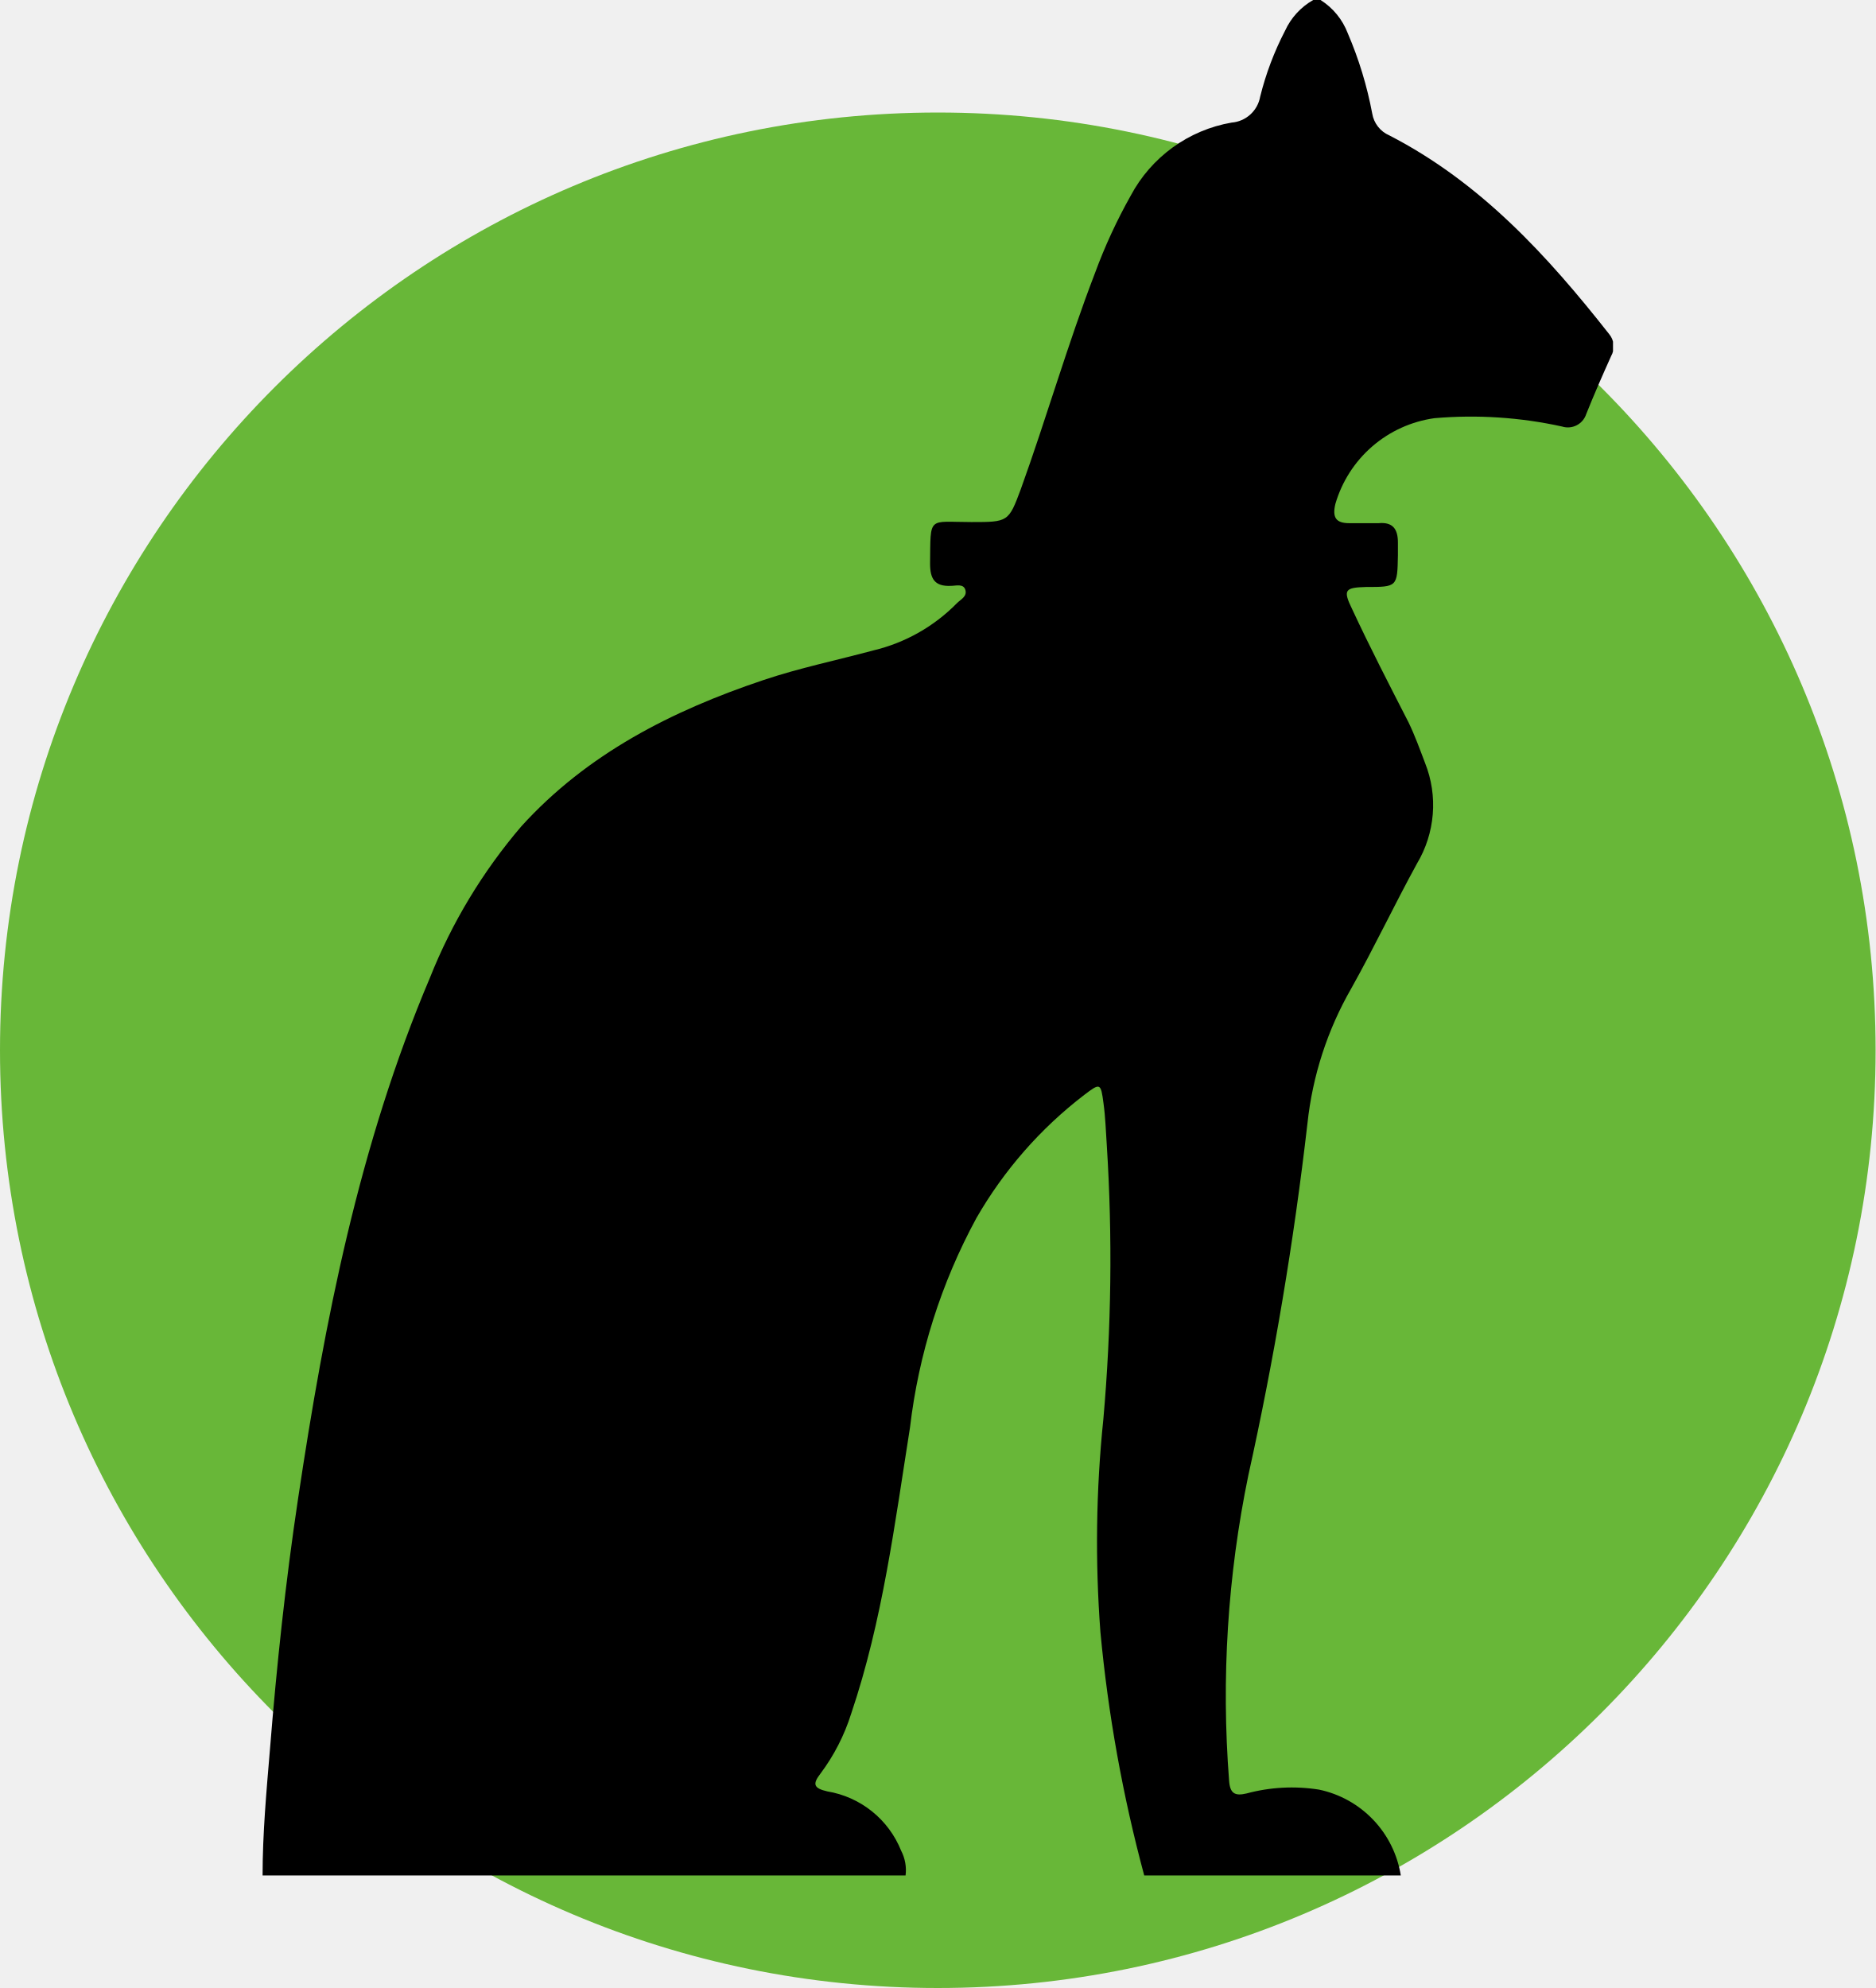
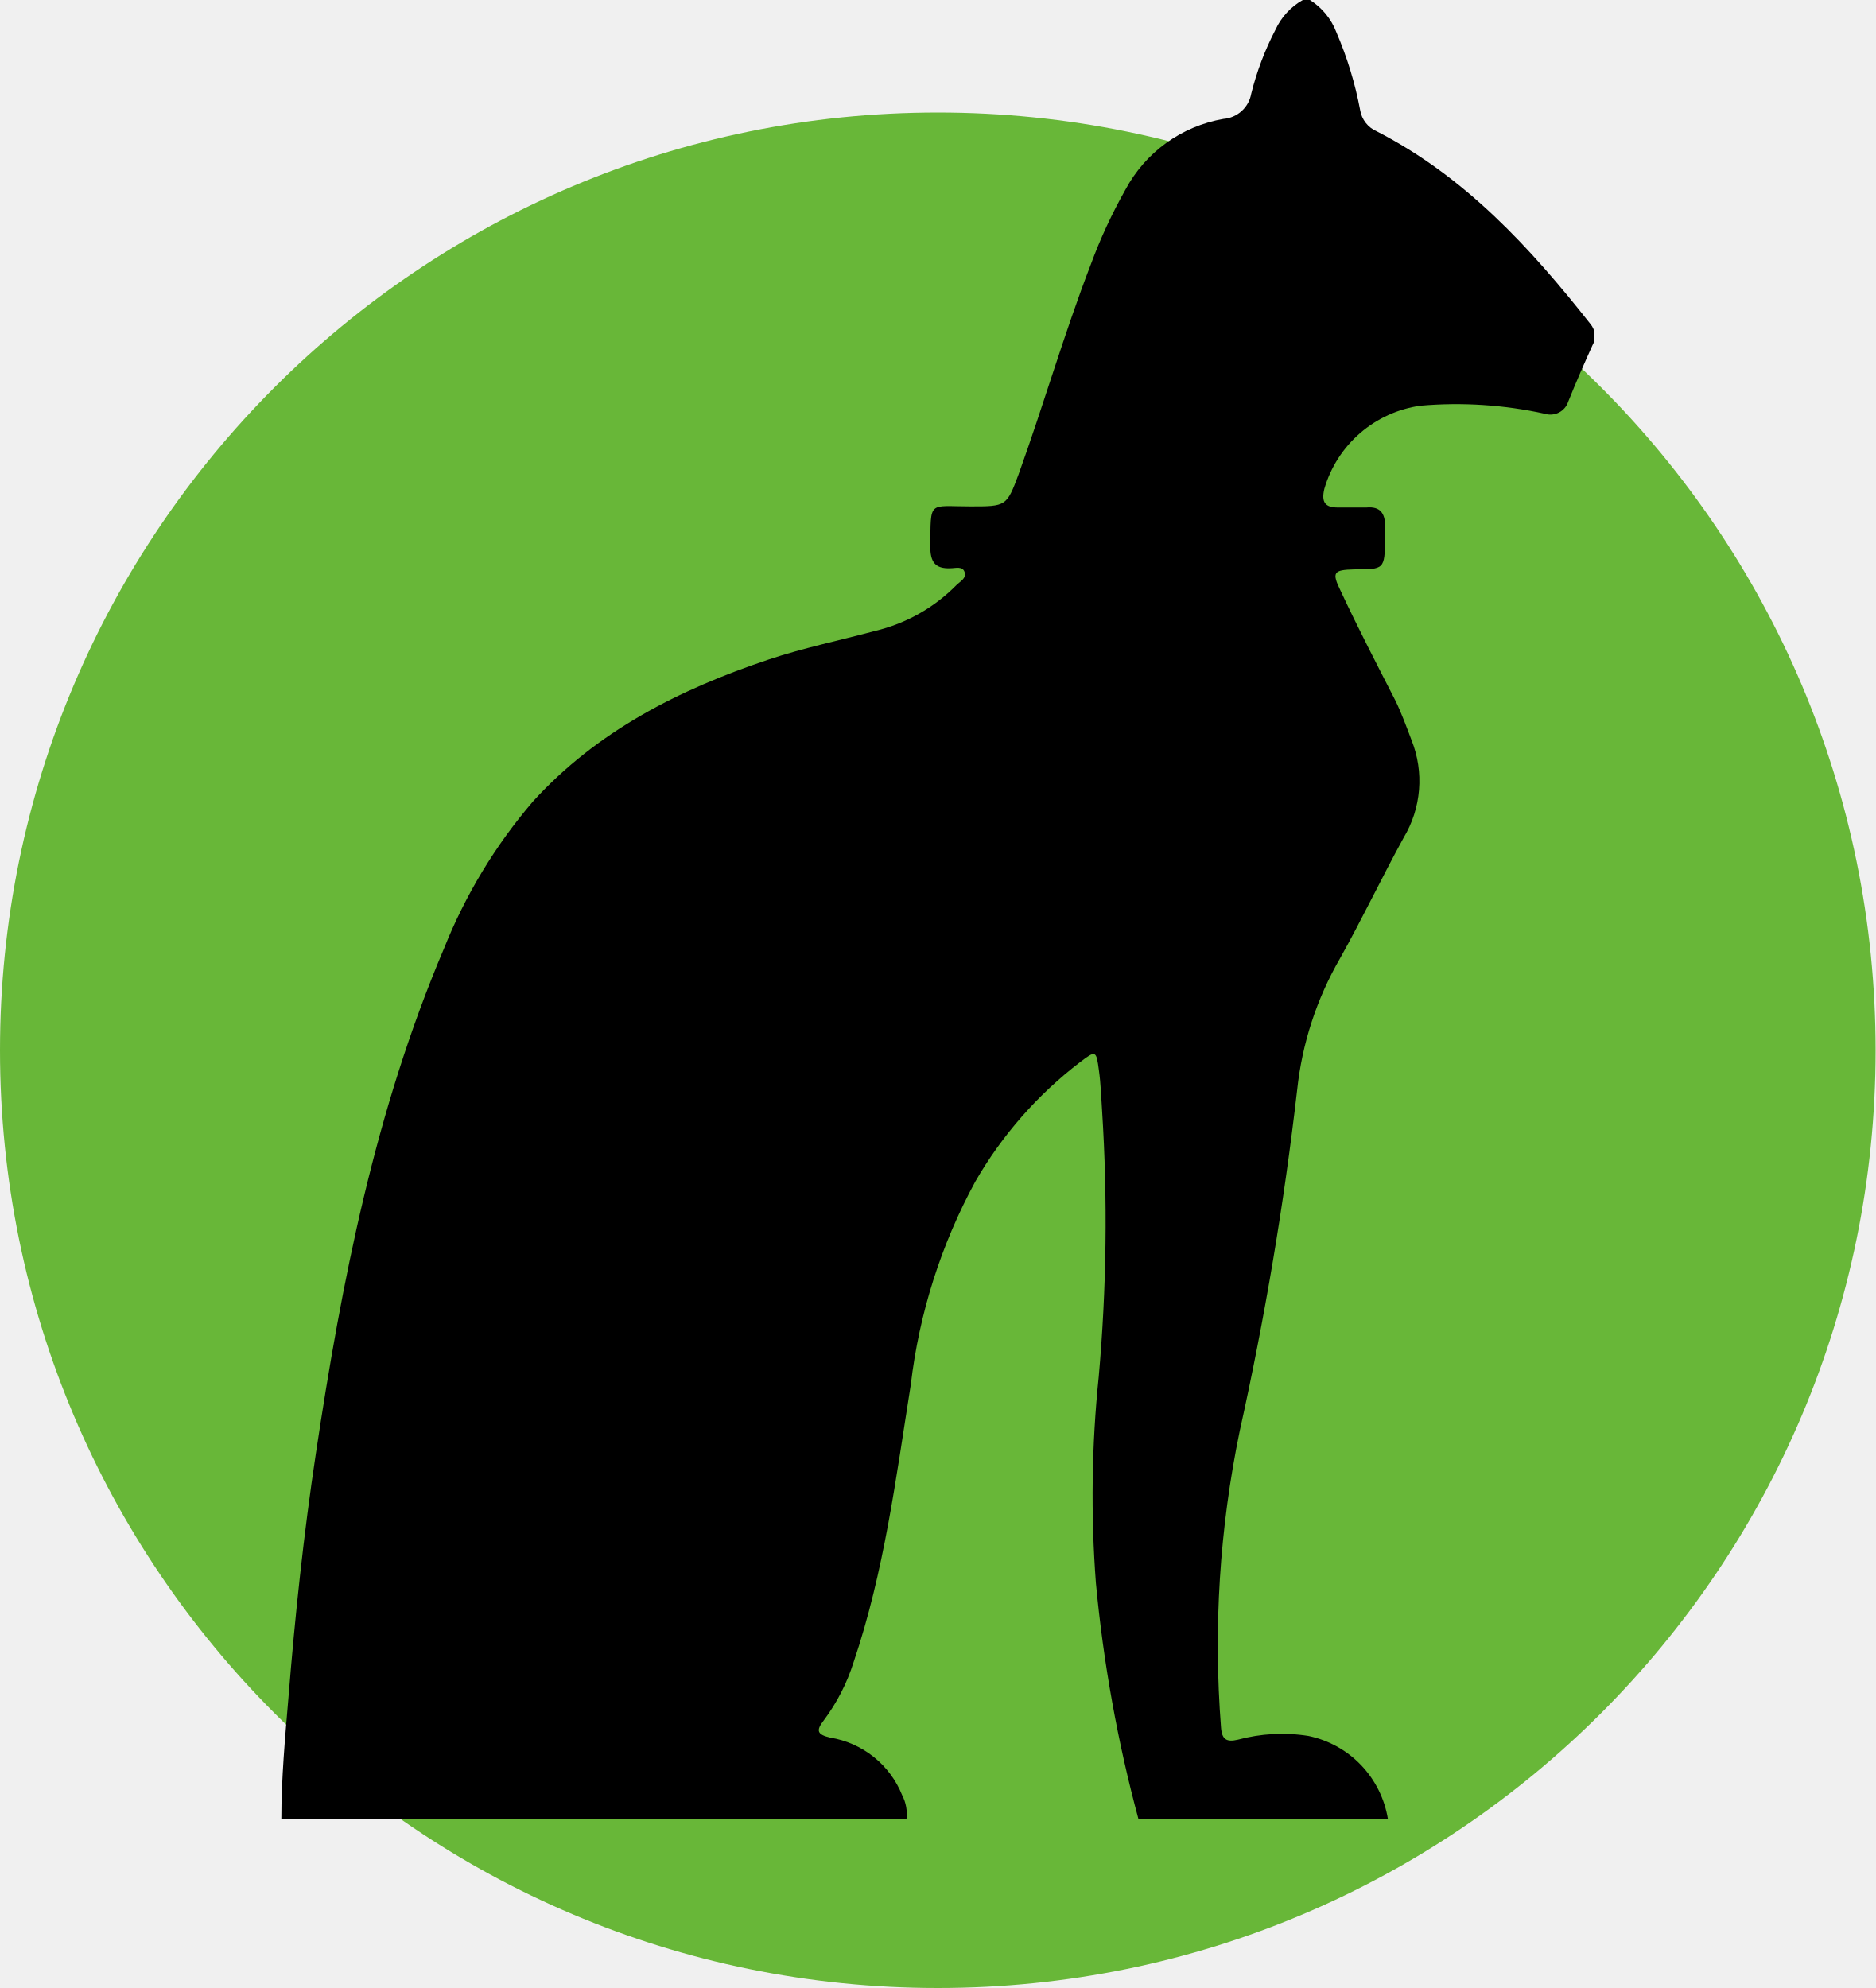
- <svg xmlns="http://www.w3.org/2000/svg" width="50" height="53" viewBox="0 0 50 53" fill="none">
-   <circle cx="25" cy="28" r="25" fill="#68B738" />
-   <g clip-path="url(#clip0_94_6)">
-     <path d="M35.203 0H35.008C34.678 0.187 34.415 0.474 34.257 0.82C33.968 1.377 33.745 1.967 33.594 2.577C33.561 2.761 33.469 2.928 33.331 3.053C33.193 3.178 33.018 3.254 32.833 3.268C32.266 3.366 31.729 3.592 31.263 3.93C30.797 4.268 30.413 4.708 30.143 5.216C29.771 5.877 29.453 6.566 29.191 7.278C28.461 9.175 27.901 11.134 27.211 13.046C26.887 13.918 26.872 13.918 25.895 13.918C24.727 13.918 24.81 13.737 24.794 15.026C24.794 15.433 24.918 15.639 25.35 15.619C25.483 15.619 25.684 15.552 25.735 15.727C25.787 15.902 25.612 15.979 25.509 16.082C24.899 16.703 24.128 17.139 23.282 17.34C22.305 17.603 21.307 17.809 20.356 18.129C17.913 18.948 15.655 20.093 13.897 22.031C12.868 23.235 12.044 24.6 11.459 26.072C9.571 30.526 8.656 35.217 7.946 39.954C7.612 42.175 7.375 44.407 7.195 46.655C7.103 47.758 7 48.876 7 50H24.141C24.17 49.773 24.128 49.543 24.023 49.34C23.858 48.929 23.59 48.567 23.245 48.29C22.9 48.013 22.489 47.83 22.053 47.758C21.693 47.675 21.652 47.567 21.873 47.283C22.234 46.801 22.51 46.261 22.691 45.686C23.529 43.206 23.853 40.619 24.259 38.057C24.489 36.1 25.089 34.205 26.029 32.474C26.761 31.2 27.738 30.084 28.903 29.191C29.33 28.866 29.346 28.866 29.418 29.418C29.469 29.784 29.479 30.16 29.505 30.531C29.66 32.966 29.628 35.41 29.413 37.84C29.218 39.724 29.193 41.622 29.335 43.51C29.54 45.703 29.93 47.874 30.503 50H37.343C37.254 49.442 36.997 48.924 36.608 48.516C36.218 48.107 35.714 47.826 35.162 47.711C34.518 47.609 33.859 47.644 33.229 47.814C32.92 47.887 32.791 47.814 32.766 47.479C32.553 44.751 32.726 42.005 33.28 39.325C33.966 36.23 34.491 33.102 34.854 29.954C34.989 28.682 35.388 27.453 36.026 26.345C36.638 25.253 37.173 24.119 37.775 23.021C38.014 22.621 38.157 22.172 38.195 21.708C38.233 21.244 38.163 20.778 37.991 20.345C37.852 19.979 37.718 19.608 37.549 19.258C37.034 18.253 36.52 17.258 36.047 16.242C35.795 15.727 35.851 15.665 36.412 15.649C37.25 15.649 37.25 15.649 37.266 14.804C37.266 14.691 37.266 14.577 37.266 14.464C37.266 14.108 37.132 13.912 36.751 13.948C36.494 13.948 36.237 13.948 35.97 13.948C35.615 13.948 35.512 13.799 35.599 13.433C35.773 12.838 36.114 12.306 36.582 11.901C37.05 11.496 37.625 11.235 38.238 11.149C39.377 11.05 40.525 11.125 41.642 11.371C41.771 11.412 41.911 11.4 42.031 11.338C42.151 11.277 42.243 11.17 42.285 11.041C42.491 10.526 42.717 10.01 42.949 9.495C43.001 9.403 43.024 9.298 43.015 9.193C43.006 9.088 42.965 8.988 42.897 8.907C41.251 6.814 39.467 4.861 37.034 3.608C36.917 3.558 36.814 3.478 36.735 3.377C36.656 3.276 36.603 3.157 36.582 3.031C36.444 2.294 36.225 1.575 35.929 0.887C35.789 0.52 35.535 0.209 35.203 0V0Z" fill="black" />
+ <svg xmlns="http://www.w3.org/2000/svg" width="100" height="106" viewBox="0 0 100 106" fill="none">
+   <circle cx="50" cy="56" r="50" fill="#68B738" />
+   <g clip-path="url(#clip0_2403_488)">
+     <path d="M69.84 0H69.46C68.818 0.363 68.307 0.919 68 1.59C67.438 2.672 67.005 3.817 66.71 5C66.647 5.356 66.467 5.681 66.199 5.923C65.931 6.166 65.59 6.312 65.23 6.34C64.128 6.53 63.084 6.969 62.177 7.624C61.271 8.28 60.526 9.133 60 10.12C59.277 11.401 58.658 12.739 58.15 14.12C56.73 17.8 55.64 21.6 54.3 25.31C53.67 27 53.64 27 51.74 27C49.47 27 49.63 26.65 49.6 29.15C49.6 29.94 49.84 30.34 50.68 30.3C50.94 30.3 51.33 30.17 51.43 30.51C51.53 30.85 51.19 31 50.99 31.2C49.804 32.404 48.304 33.249 46.66 33.64C44.76 34.15 42.82 34.55 40.97 35.17C36.22 36.76 31.83 38.98 28.41 42.74C26.41 45.075 24.809 47.724 23.67 50.58C20 59.22 18.22 68.32 16.84 77.51C16.19 81.82 15.73 86.15 15.38 90.51C15.2 92.65 15 94.82 15 97H48.33C48.385 96.56 48.305 96.113 48.1 95.72C47.779 94.922 47.259 94.22 46.588 93.683C45.917 93.145 45.118 92.789 44.27 92.65C43.57 92.49 43.49 92.28 43.92 91.73C44.621 90.794 45.159 89.746 45.51 88.63C47.14 83.82 47.77 78.8 48.56 73.83C49.006 70.034 50.174 66.358 52 63C53.424 60.528 55.324 58.363 57.59 56.63C58.42 56 58.45 56 58.59 57.07C58.69 57.78 58.71 58.51 58.76 59.23C59.06 63.954 59 68.695 58.58 73.41C58.202 77.065 58.152 80.746 58.43 84.41C58.828 88.664 59.587 92.876 60.7 97H74C73.826 95.918 73.328 94.913 72.571 94.12C71.814 93.327 70.833 92.783 69.76 92.56C68.507 92.361 67.225 92.429 66 92.76C65.4 92.9 65.15 92.76 65.1 92.11C64.686 86.816 65.023 81.49 66.1 76.29C67.434 70.287 68.455 64.219 69.16 58.11C69.422 55.643 70.199 53.258 71.44 51.11C72.63 48.99 73.67 46.79 74.84 44.66C75.305 43.886 75.584 43.014 75.657 42.114C75.73 41.214 75.594 40.309 75.26 39.47C74.99 38.76 74.73 38.04 74.4 37.36C73.4 35.41 72.4 33.48 71.48 31.51C70.99 30.51 71.1 30.39 72.19 30.36C73.82 30.36 73.82 30.36 73.85 28.72C73.85 28.5 73.85 28.28 73.85 28.06C73.85 27.37 73.59 26.99 72.85 27.06C72.35 27.06 71.85 27.06 71.33 27.06C70.64 27.06 70.44 26.77 70.61 26.06C70.947 24.906 71.611 23.874 72.521 23.088C73.431 22.302 74.549 21.796 75.74 21.63C77.956 21.438 80.188 21.583 82.36 22.06C82.611 22.139 82.882 22.116 83.116 21.996C83.35 21.877 83.528 21.669 83.61 21.42C84.01 20.42 84.45 19.42 84.9 18.42C85.002 18.243 85.047 18.038 85.029 17.834C85.011 17.63 84.931 17.437 84.8 17.28C81.6 13.22 78.13 9.43 73.4 7C73.171 6.902 72.971 6.748 72.817 6.552C72.664 6.356 72.561 6.125 72.52 5.88C72.252 4.451 71.826 3.055 71.25 1.72C70.98 1.009 70.484 0.405 69.84 0V0Z" fill="black" />
  </g>
  <defs>
-     <clipPath id="clip0_94_6">
-       <rect width="36" height="50" fill="white" transform="translate(7)" />
+     <clipPath id="clip0_2403_488">
+       <rect width="70" height="97" fill="white" transform="translate(15)" />
    </clipPath>
  </defs>
</svg>
